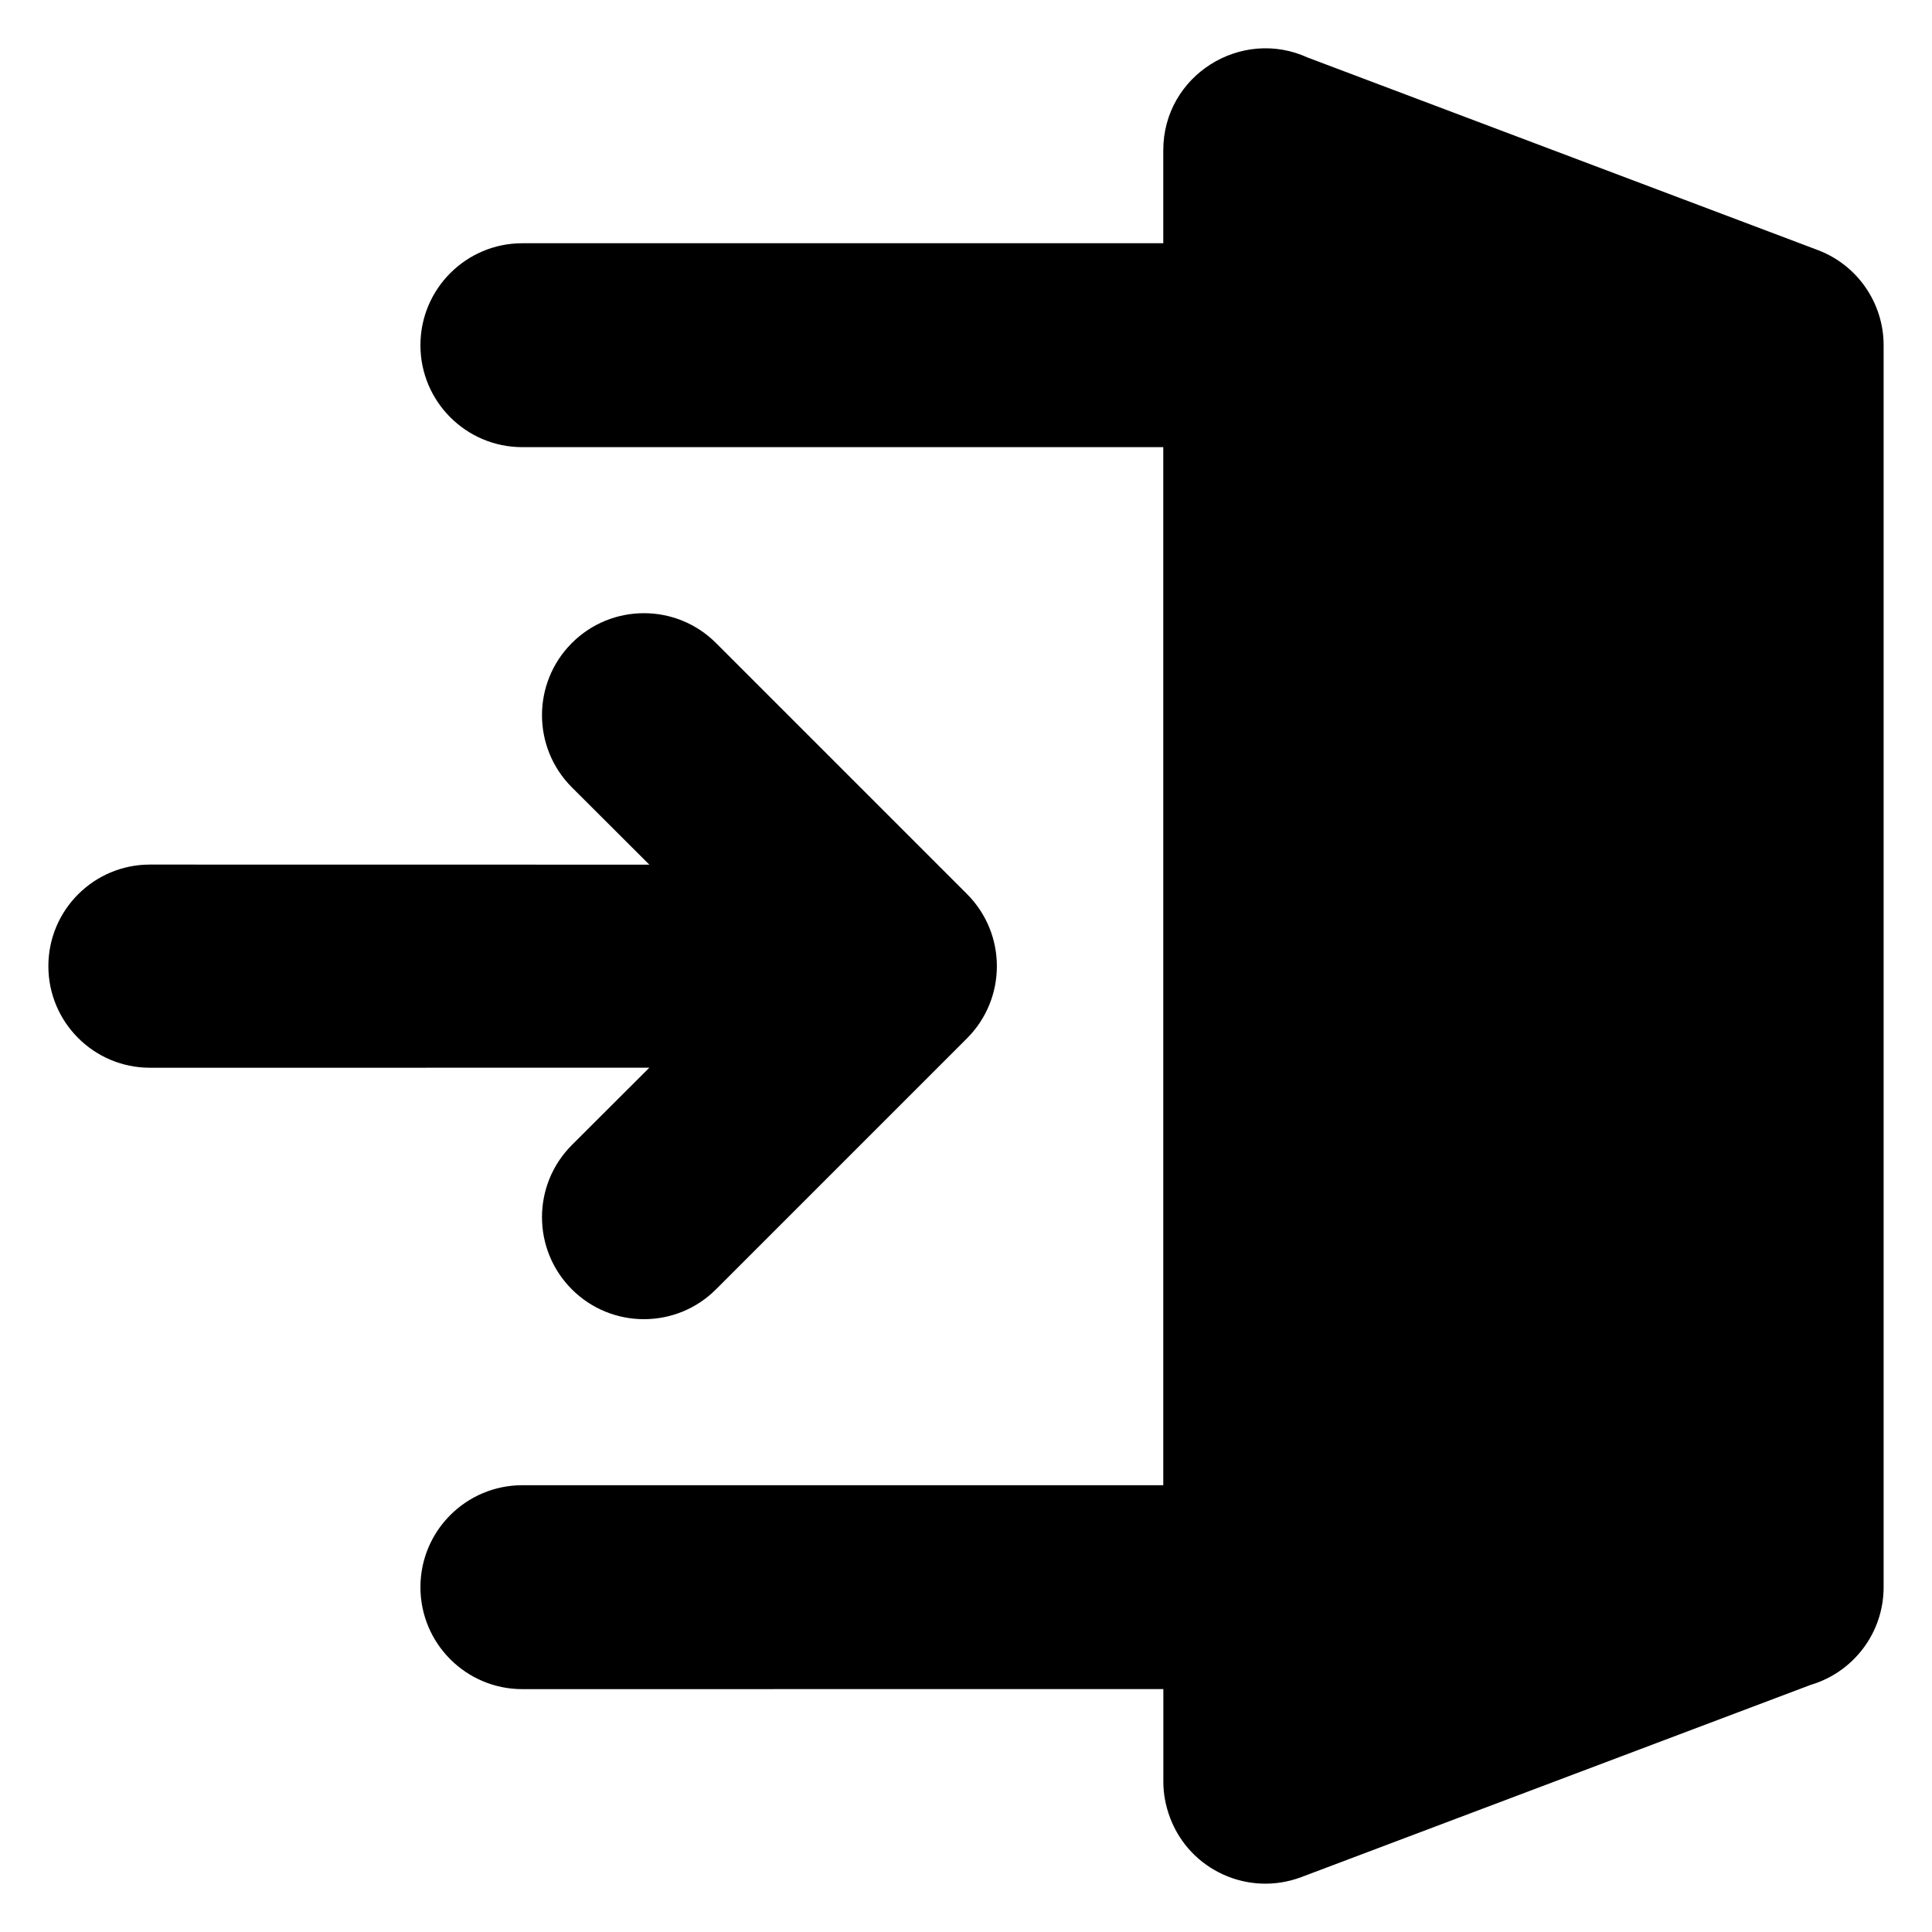
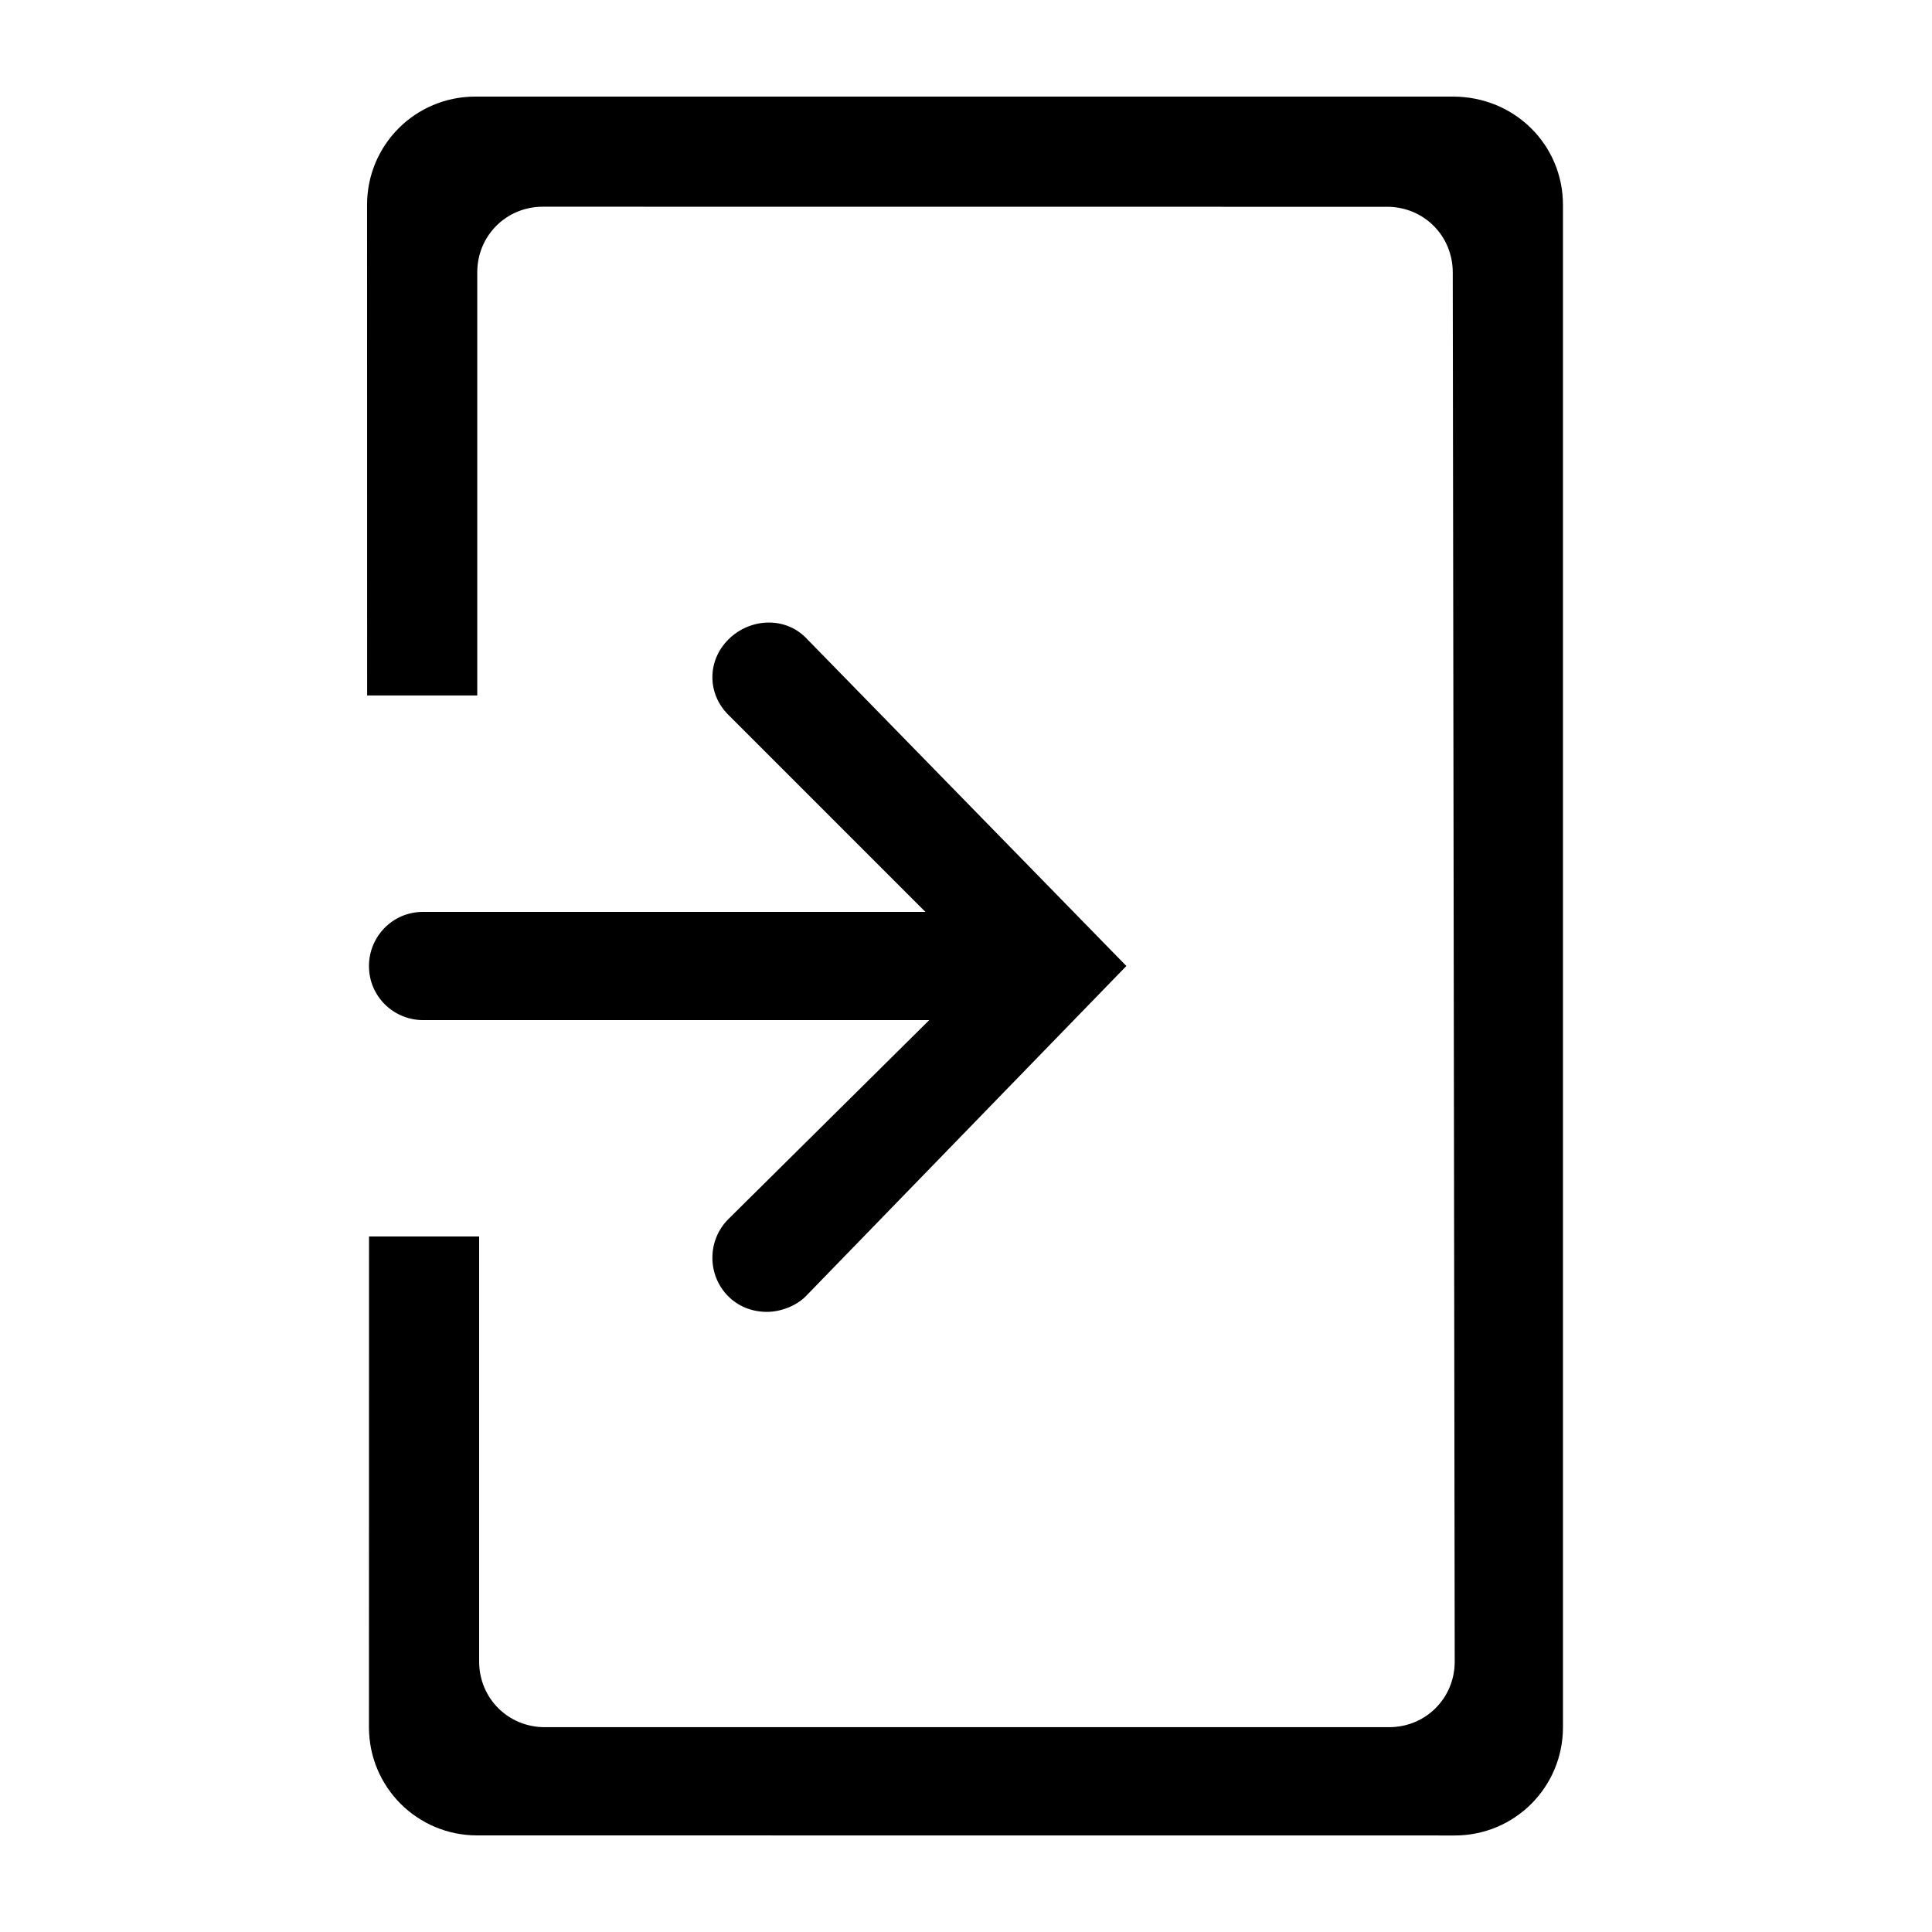
<svg xmlns="http://www.w3.org/2000/svg" width="1200pt" height="1200pt" version="1.1" viewBox="0 0 1200 1200">
-   <path d="m812.53 35.859 316.36 119.39c25.359 9.516 41.062 33.609 41.062 59.109v771.42c0 28.734-19.078 52.969-45.234 60.703l-316.5 119.44c-32.719 12.281-69.188-4.219-81.469-36.891-2.766-7.312-4.172-14.859-4.172-22.266v-57.656l-398.16 0.047c-34.922 0-63.281-28.359-63.281-63.328s28.359-63.328 63.281-63.328h398.11v-644.76h-398.11c-34.922 0-63.281-28.359-63.281-63.328s28.359-63.328 63.281-63.328h398.11v-57.703c0-46.641 48.516-76.688 89.953-57.516zm-409.22 627.32-48.141 48.047c-24.703 24.75-24.703 64.828 0 89.578s64.875 24.75 89.578 0l155.9-155.9c24.703-24.75 24.703-64.828 0-89.578l-155.9-155.9c-24.703-24.75-64.875-24.75-89.578 0s-24.703 64.828 0 89.578l48.141 48.047-310.22-0.047c-34.781 0-63.047 28.219-63.047 63.094 0 34.828 28.266 63.094 63.047 63.094z" fill-rule="evenodd" />
+   <path d="m970.78 127.22v945.61c0 37.219-30 67.219-67.219 67.219l-607.18-0.047c-37.219 0-67.219-30-67.219-67.219l0.047-304.78h68.391v264c0 22.781 18 40.781 40.781 40.781h524.39c22.781 0 40.781-18 40.781-40.781l-1.219-862.78c0-22.781-18-40.781-40.781-40.781l-524.34-0.047c-22.781 0-40.781 18-40.781 40.781v262.78h-68.391l-0.047-304.74c0-37.219 30-67.219 67.219-67.219h607.22c38.344 0 68.344 30 68.344 67.219zm-518.39 630c-13.219 13.219-13.219 34.781 0 48 6 6 14.391 9.609 24 9.609 8.391 0 18-3.609 24-9.609l199.22-205.22-199.22-204c-13.219-13.219-34.781-12-48 1.219s-13.219 33.609 0 46.781l122.39 122.39h-312c-19.219 0-33.609 15.609-33.609 33.609 0 19.219 15.609 33.609 33.609 33.609h314.39z" />
</svg>
